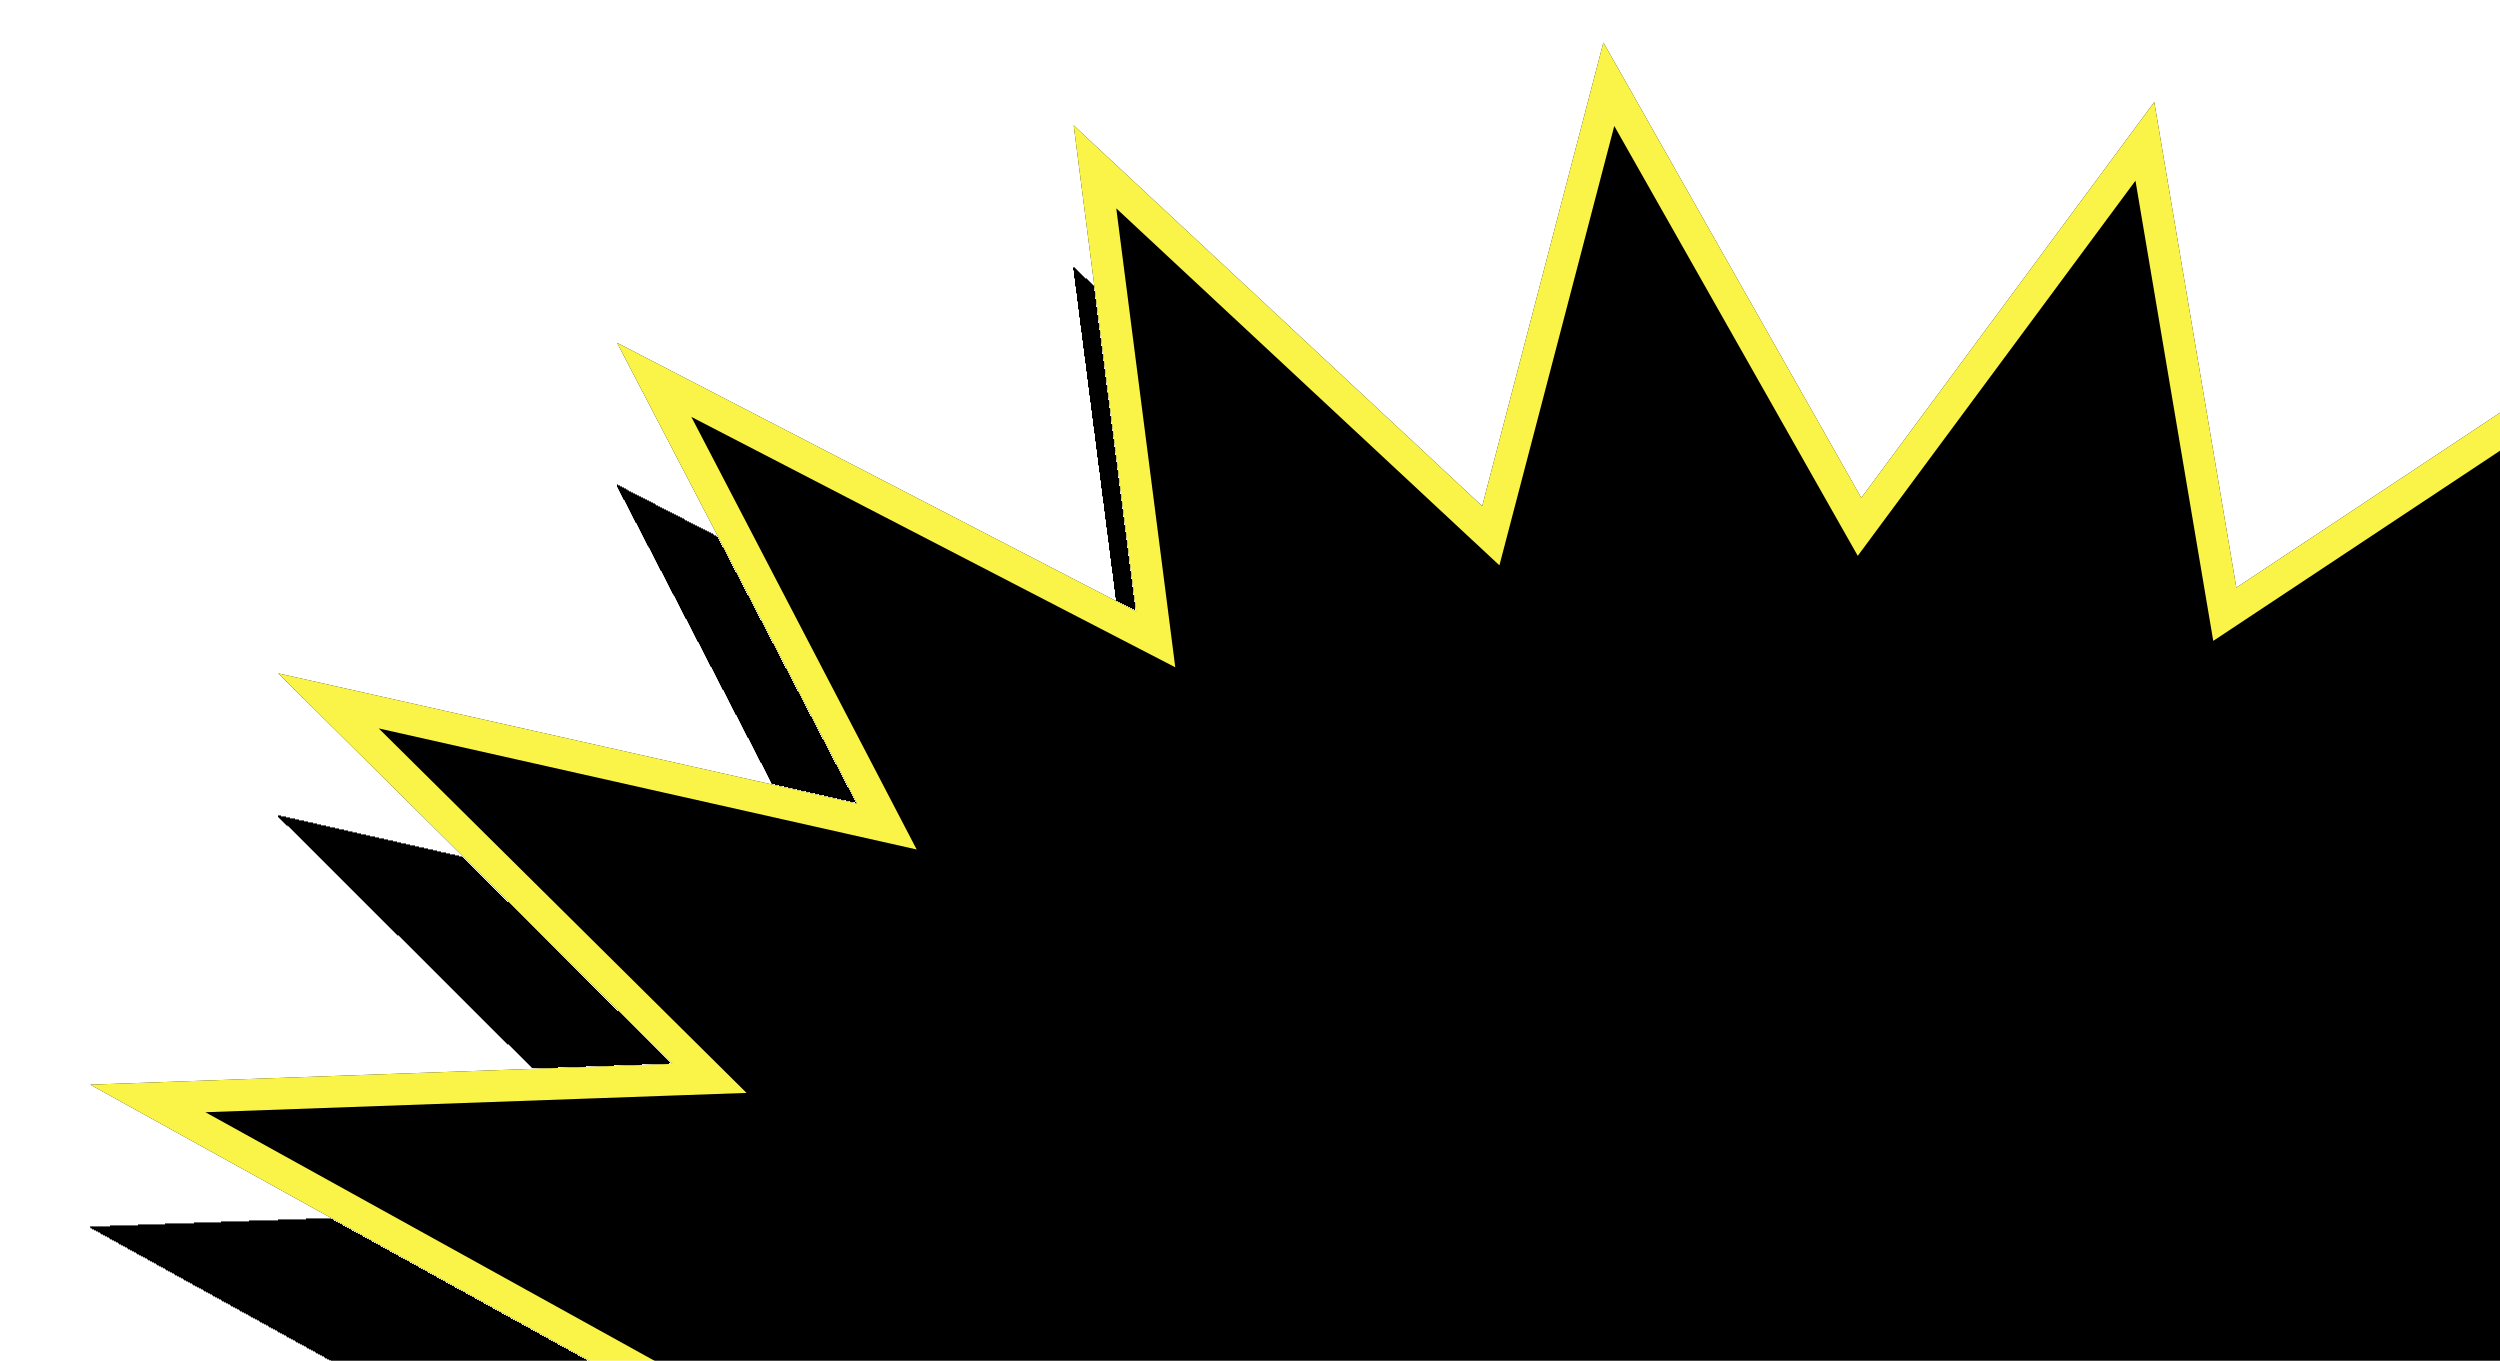
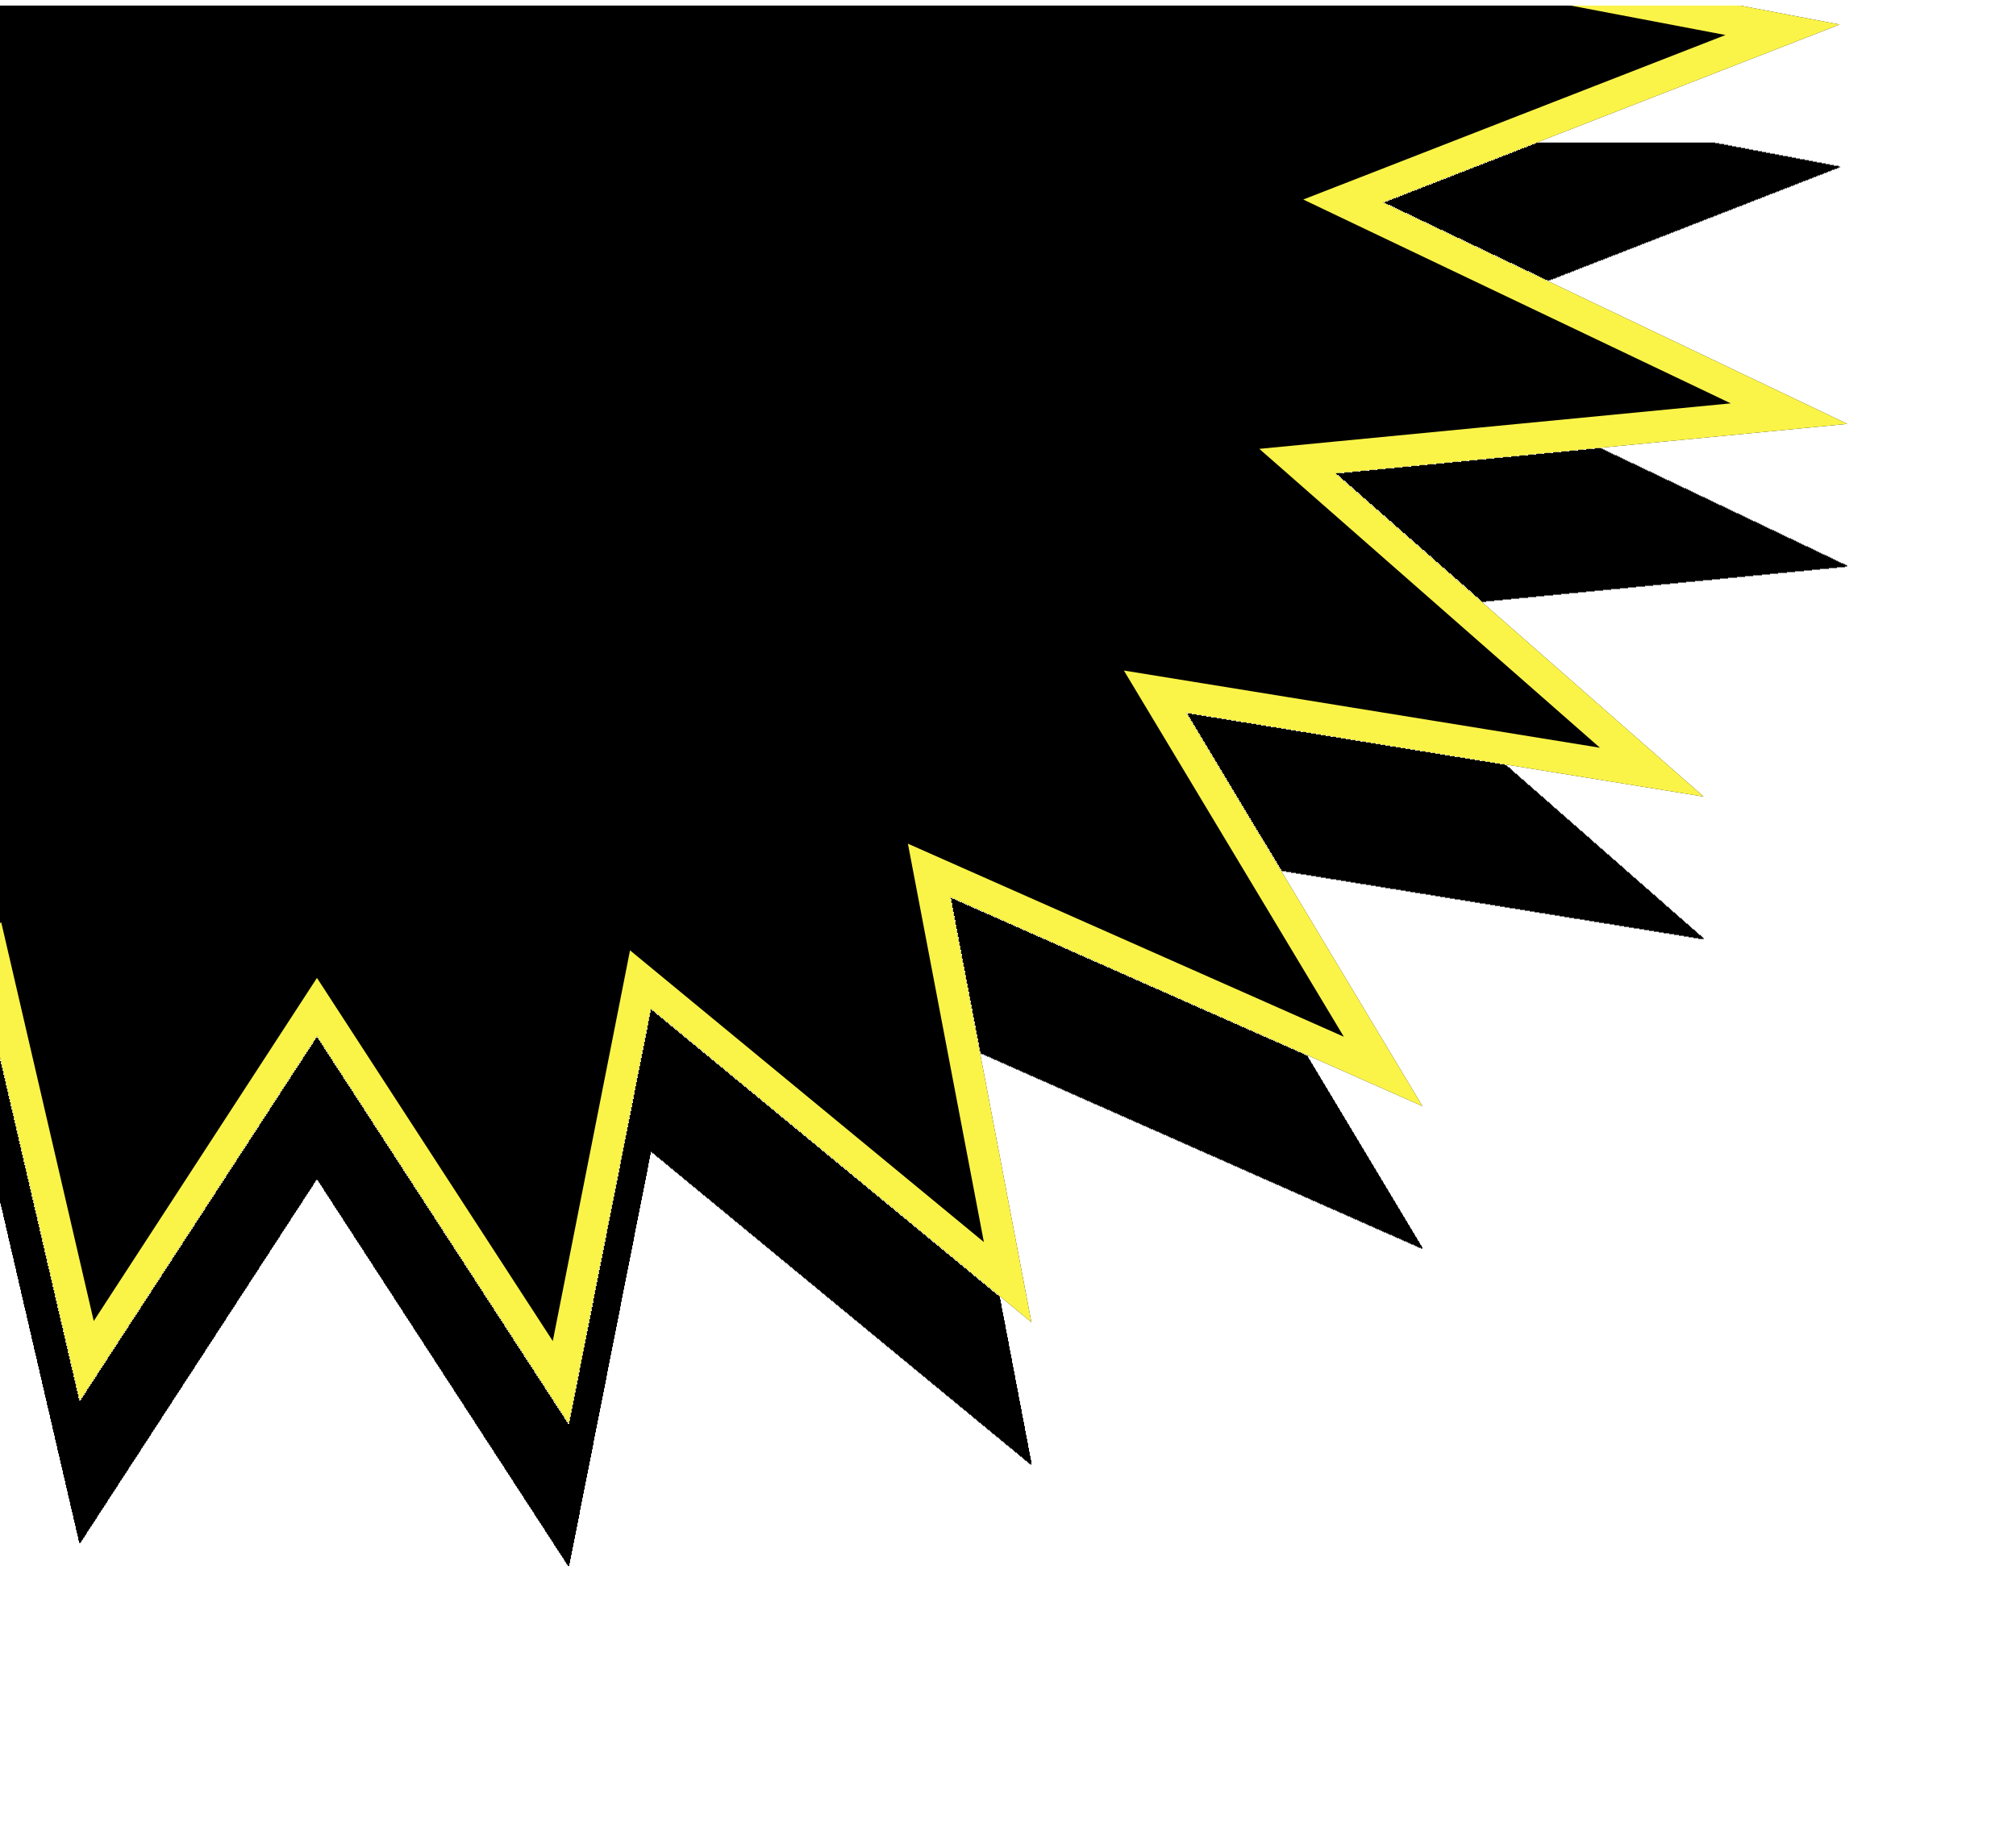
- <svg xmlns="http://www.w3.org/2000/svg" width="158" height="86" viewBox="0 0 158 86" fill="none">
-   <mask id="mask0_675_1658" style="mask-type:alpha" maskUnits="userSpaceOnUse" x="0" y="0" width="158" height="86">
-     <rect width="158" height="86" transform="matrix(1 0 0 -1 0 86)" fill="#FBF448" />
+ <svg xmlns="http://www.w3.org/2000/svg" width="160" height="146" viewBox="0 0 160 146" fill="none">
+   <mask id="mask0_1_782" style="mask-type:alpha" maskUnits="userSpaceOnUse" x="0" y="0" width="160" height="146">
+     <rect y="0.441" width="159.756" height="145.334" fill="#D9D9D9" />
  </mask>
-   <g mask="url(#mask0_675_1658)">
-     <g filter="url(#filter0_d_675_1658)">
-       <path d="M136.15 6.451L141.336 37.137L168.899 18.856L162.464 48.446L196.374 38.687L178.948 64.284L215.886 64.002L189.175 83.101L225.525 92.323L192.144 103.054L224.348 120.878L187.564 122.191L212.47 146.873L175.883 138.639L191.053 167.761L158.245 150.786L162.194 181.499L136.377 157.445L128.718 186.742L112.419 157.964L93.902 182.977L88.716 152.291L61.154 170.572L67.588 140.982L33.678 150.742L51.104 125.144L14.166 125.427L40.877 106.328L4.527 97.105L37.909 86.374L5.704 68.55L42.489 67.237L17.582 42.556L54.169 50.79L38.999 21.667L71.807 38.642L67.858 7.929L93.675 31.983L101.334 2.686L117.633 31.464L136.15 6.451Z" fill="black" />
-       <path d="M141.889 37.971L167.398 21.052L161.487 48.234L161.131 49.87L162.741 49.407L193.988 40.414L178.121 63.721L177.048 65.299L178.956 65.284L212.734 65.026L188.593 82.287L186.841 83.54L188.929 84.07L221.906 92.436L191.838 102.102L189.637 102.81L191.659 103.929L220.71 120.007L187.528 121.192L185.218 121.274L186.86 122.901L209.294 145.133L176.103 137.663L174.001 137.19L174.996 139.101L188.707 165.421L158.705 149.898L157.01 149.021L157.254 150.914L160.849 178.879L137.059 156.714L135.833 155.572L135.41 157.192L128.374 184.106L113.289 157.471L112.531 156.132L111.615 157.369L94.496 180.494L89.702 152.124L89.445 150.607L88.163 151.458L62.654 168.377L68.566 141.195L68.921 139.558L67.312 140.021L36.064 149.014L51.931 125.707L53.005 124.13L51.097 124.144L17.318 124.402L41.459 107.141L43.211 105.888L41.123 105.358L8.147 96.992L38.215 87.326L40.416 86.619L38.393 85.499L9.342 69.421L42.524 68.236L44.835 68.154L43.193 66.527L20.759 44.296L53.95 51.765L56.051 52.238L55.056 50.328L41.346 24.007L71.347 39.53L73.042 40.407L72.799 38.514L69.203 10.549L92.993 32.715L94.219 33.856L94.643 32.236L101.678 5.323L116.763 31.957L117.522 33.296L118.437 32.059L135.556 8.935L140.35 37.304L140.607 38.821L141.889 37.971Z" stroke="#FBF448" stroke-width="2" />
+   <g mask="url(#mask0_1_782)">
+     <g filter="url(#filter0_d_1_782)">
+       <path d="M41.262 -87.148L49.065 -53.515L78.36 -75.61L73.221 -42.41L110.117 -55.494L92.538 -25.978L133.424 -28.771L105.127 -5.827L146 1.945L109.754 16.069L146.613 33.646L105.967 37.569L135.205 63.229L94.136 56.567L112.89 87.798L75.42 71.203L81.855 104.949L51.65 80.045L45.136 113.003L25.154 82.228L6.328 111.17L-1.475 77.537L-30.77 99.632L-25.631 66.432L-62.527 79.516L-44.948 50L-85.834 52.793L-57.537 29.849L-98.41 22.077L-62.164 7.953L-99.023 -9.624L-58.377 -13.547L-87.615 -39.207L-46.546 -32.545L-65.3 -63.776L-27.83 -47.181L-34.264 -80.927L-4.06 -56.023L2.454 -88.981L22.436 -58.206L41.262 -87.148Z" fill="black" />
+       <path d="M49.821 -52.513L76.646 -72.745L71.98 -42.602L71.659 -40.524L73.641 -41.227L107.259 -53.149L91.46 -26.62L90.234 -24.562L92.624 -24.726L129.553 -27.248L104.336 -6.803L102.235 -5.099L104.892 -4.594L141.472 2.362L109.298 14.9L106.594 15.953L109.214 17.203L141.988 32.831L105.846 36.319L102.957 36.598L105.139 38.513L131.092 61.29L94.337 55.328L91.667 54.895L93.06 57.213L109.772 85.044L75.928 70.055L73.738 69.085L74.187 71.438L79.97 101.768L52.449 79.077L50.826 77.739L50.419 79.802L44.504 109.724L26.207 81.544L25.155 79.924L24.102 81.543L6.884 108.013L-0.252 77.253L-0.689 75.371L-2.231 76.535L-29.056 96.767L-24.39 66.624L-24.069 64.546L-26.05 65.249L-59.669 77.171L-43.87 50.642L-42.644 48.584L-45.034 48.748L-81.962 51.27L-56.746 30.825L-54.645 29.121L-57.302 28.616L-93.882 21.66L-61.708 9.122L-59.004 8.069L-61.623 6.819L-94.398 -8.809L-58.256 -12.297L-55.367 -12.576L-57.548 -14.491L-83.502 -37.268L-46.747 -31.306L-44.077 -30.872L-45.469 -33.191L-62.182 -61.022L-28.338 -46.033L-26.148 -45.063L-26.596 -47.416L-32.38 -77.746L-4.859 -55.055L-3.236 -53.717L-2.828 -55.78L3.086 -85.702L21.383 -57.522L22.435 -55.902L23.489 -57.521L40.706 -83.991L47.843 -53.231L48.279 -51.35L49.821 -52.513Z" stroke="#FBF448" stroke-width="2.511" />
    </g>
  </g>
  <defs>
-     <filter id="filter0_d_675_1658" x="4.527" y="2.686" width="221" height="193.057" filterUnits="userSpaceOnUse" color-interpolation-filters="sRGB">
+     <filter id="filter0_d_1_782" x="-99.023" y="-88.981" width="245.637" height="213.281" filterUnits="userSpaceOnUse" color-interpolation-filters="sRGB">
      <feFlood flood-opacity="0" result="BackgroundImageFix" />
      <feColorMatrix in="SourceAlpha" type="matrix" values="0 0 0 0 0 0 0 0 0 0 0 0 0 0 0 0 0 0 127 0" result="hardAlpha" />
-       <feOffset dy="9" />
+       <feOffset dy="11.299" />
      <feComposite in2="hardAlpha" operator="out" />
      <feColorMatrix type="matrix" values="0 0 0 0 0 0 0 0 0 0 0 0 0 0 0 0 0 0 1 0" />
-       <feBlend mode="normal" in2="BackgroundImageFix" result="effect1_dropShadow_675_1658" />
-       <feBlend mode="normal" in="SourceGraphic" in2="effect1_dropShadow_675_1658" result="shape" />
+       <feBlend mode="normal" in2="BackgroundImageFix" result="effect1_dropShadow_1_782" />
+       <feBlend mode="normal" in="SourceGraphic" in2="effect1_dropShadow_1_782" result="shape" />
    </filter>
  </defs>
</svg>
